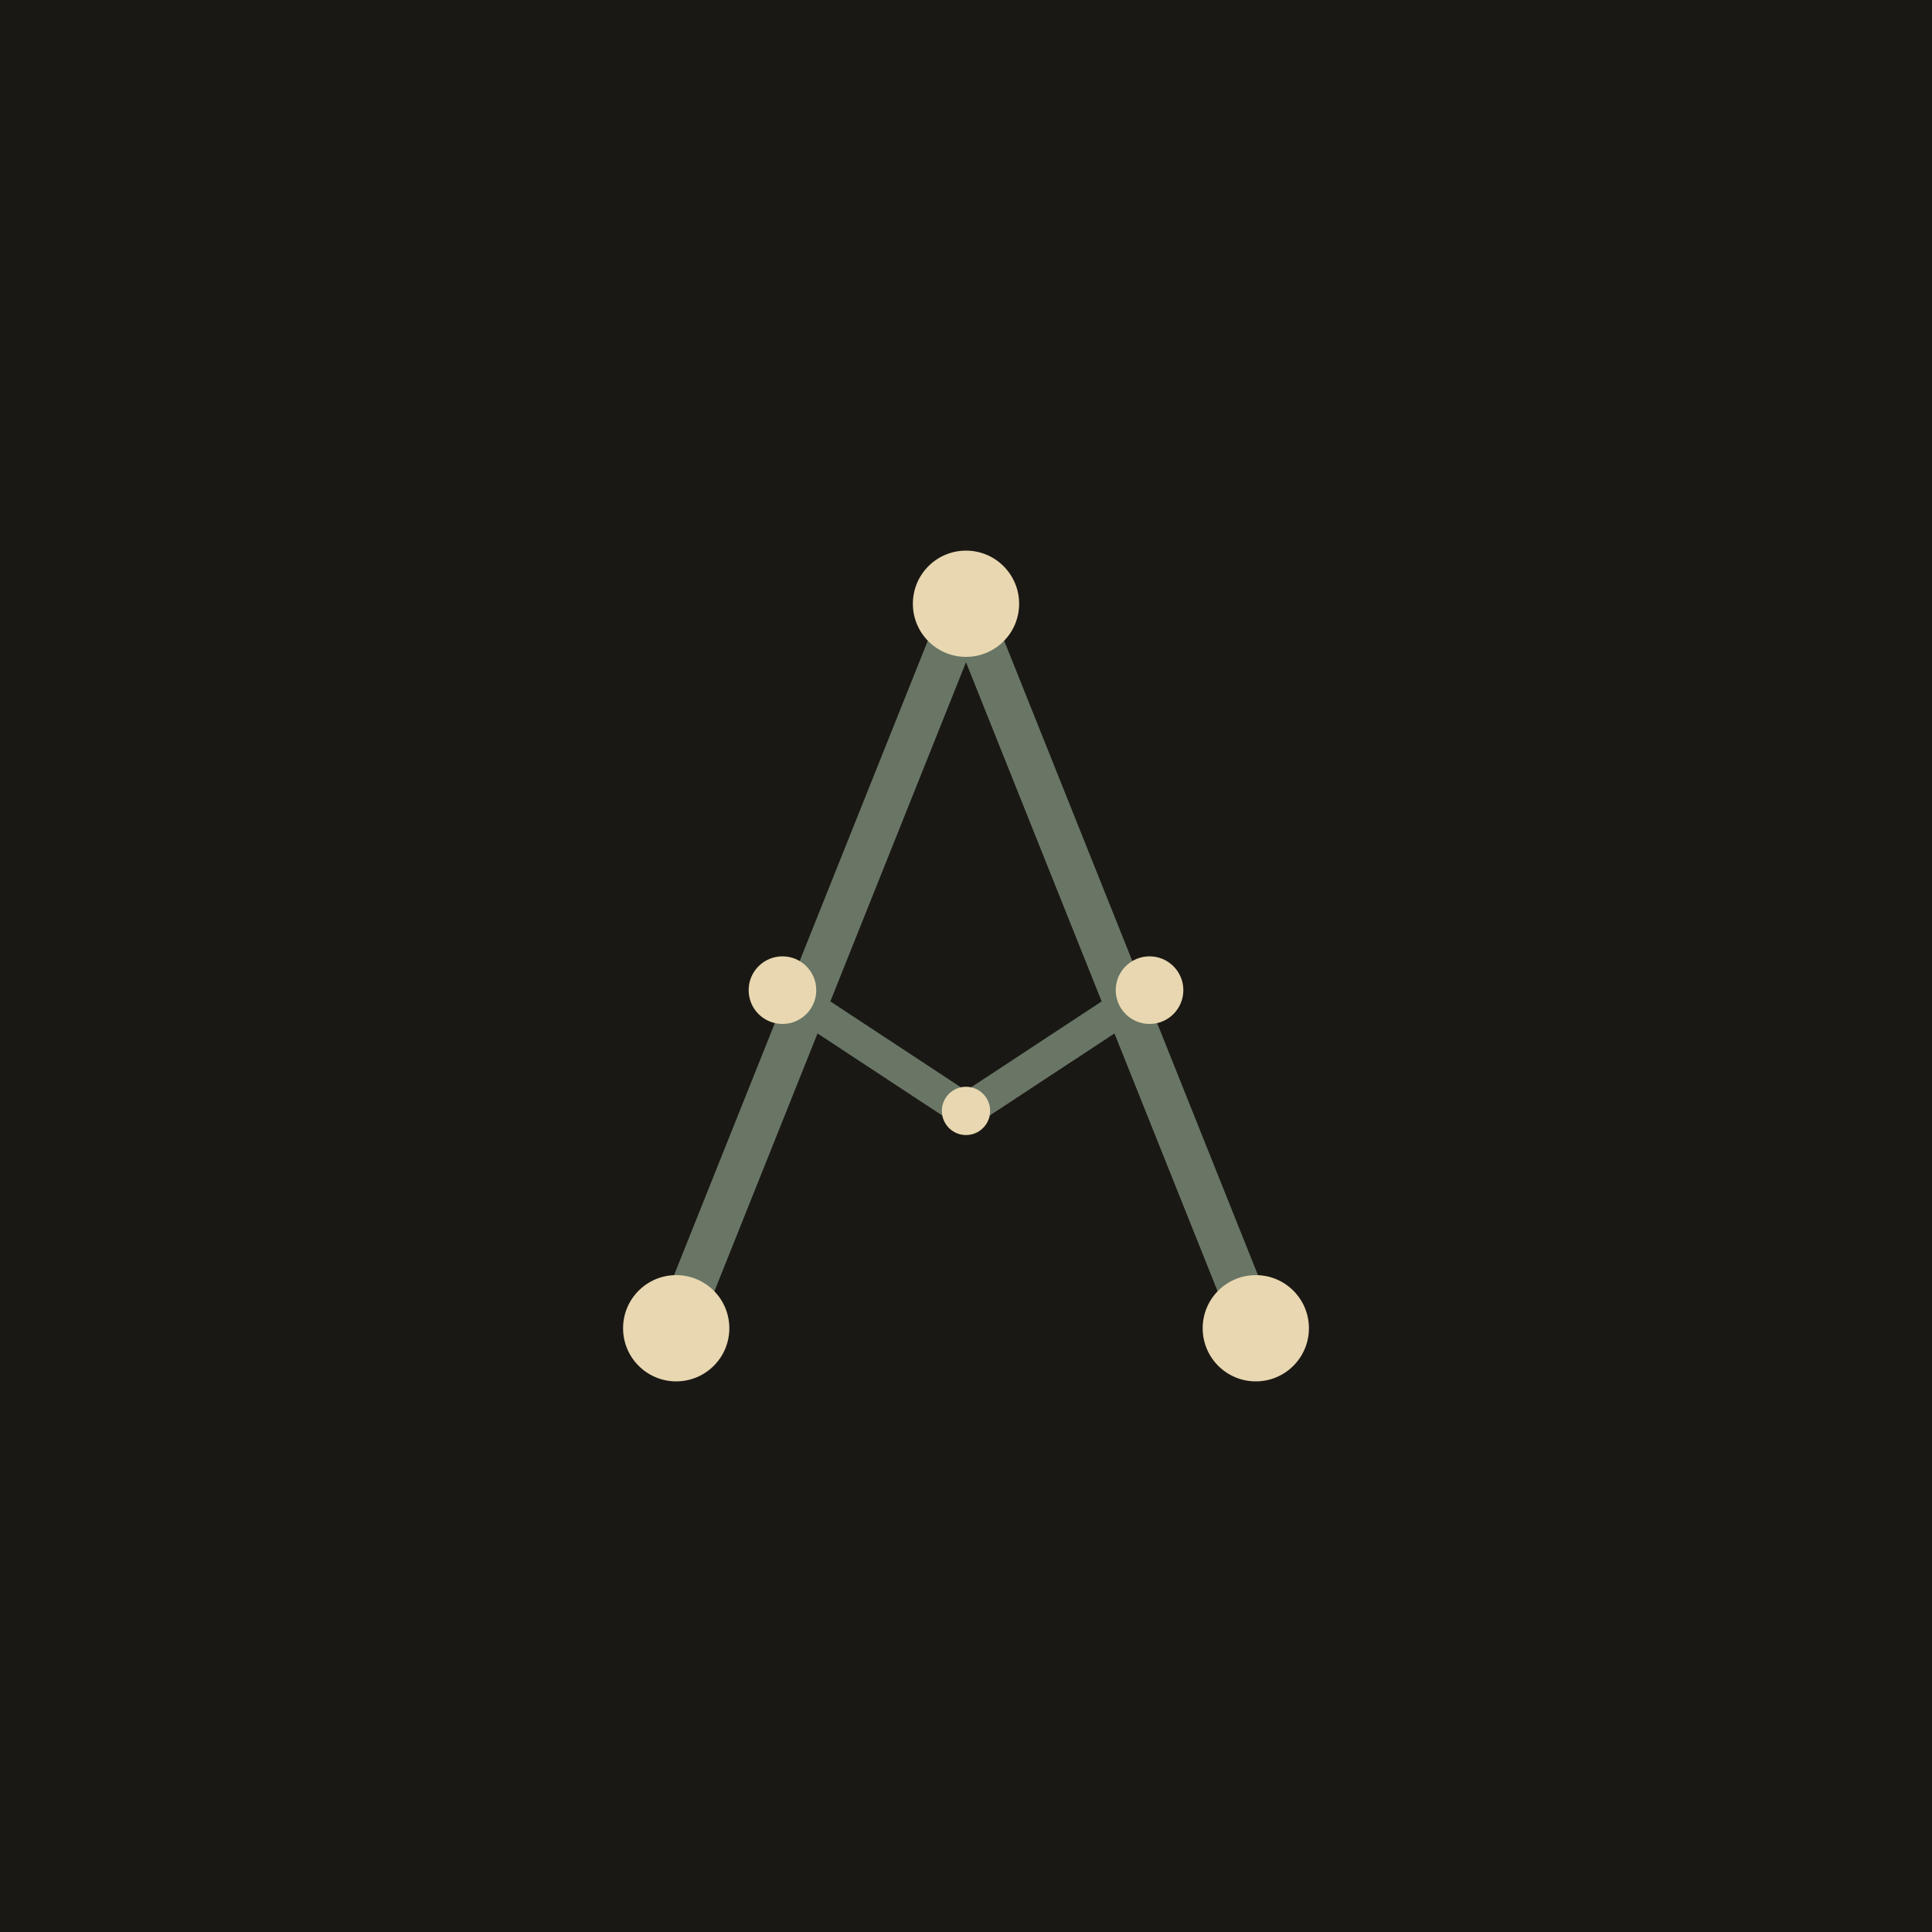
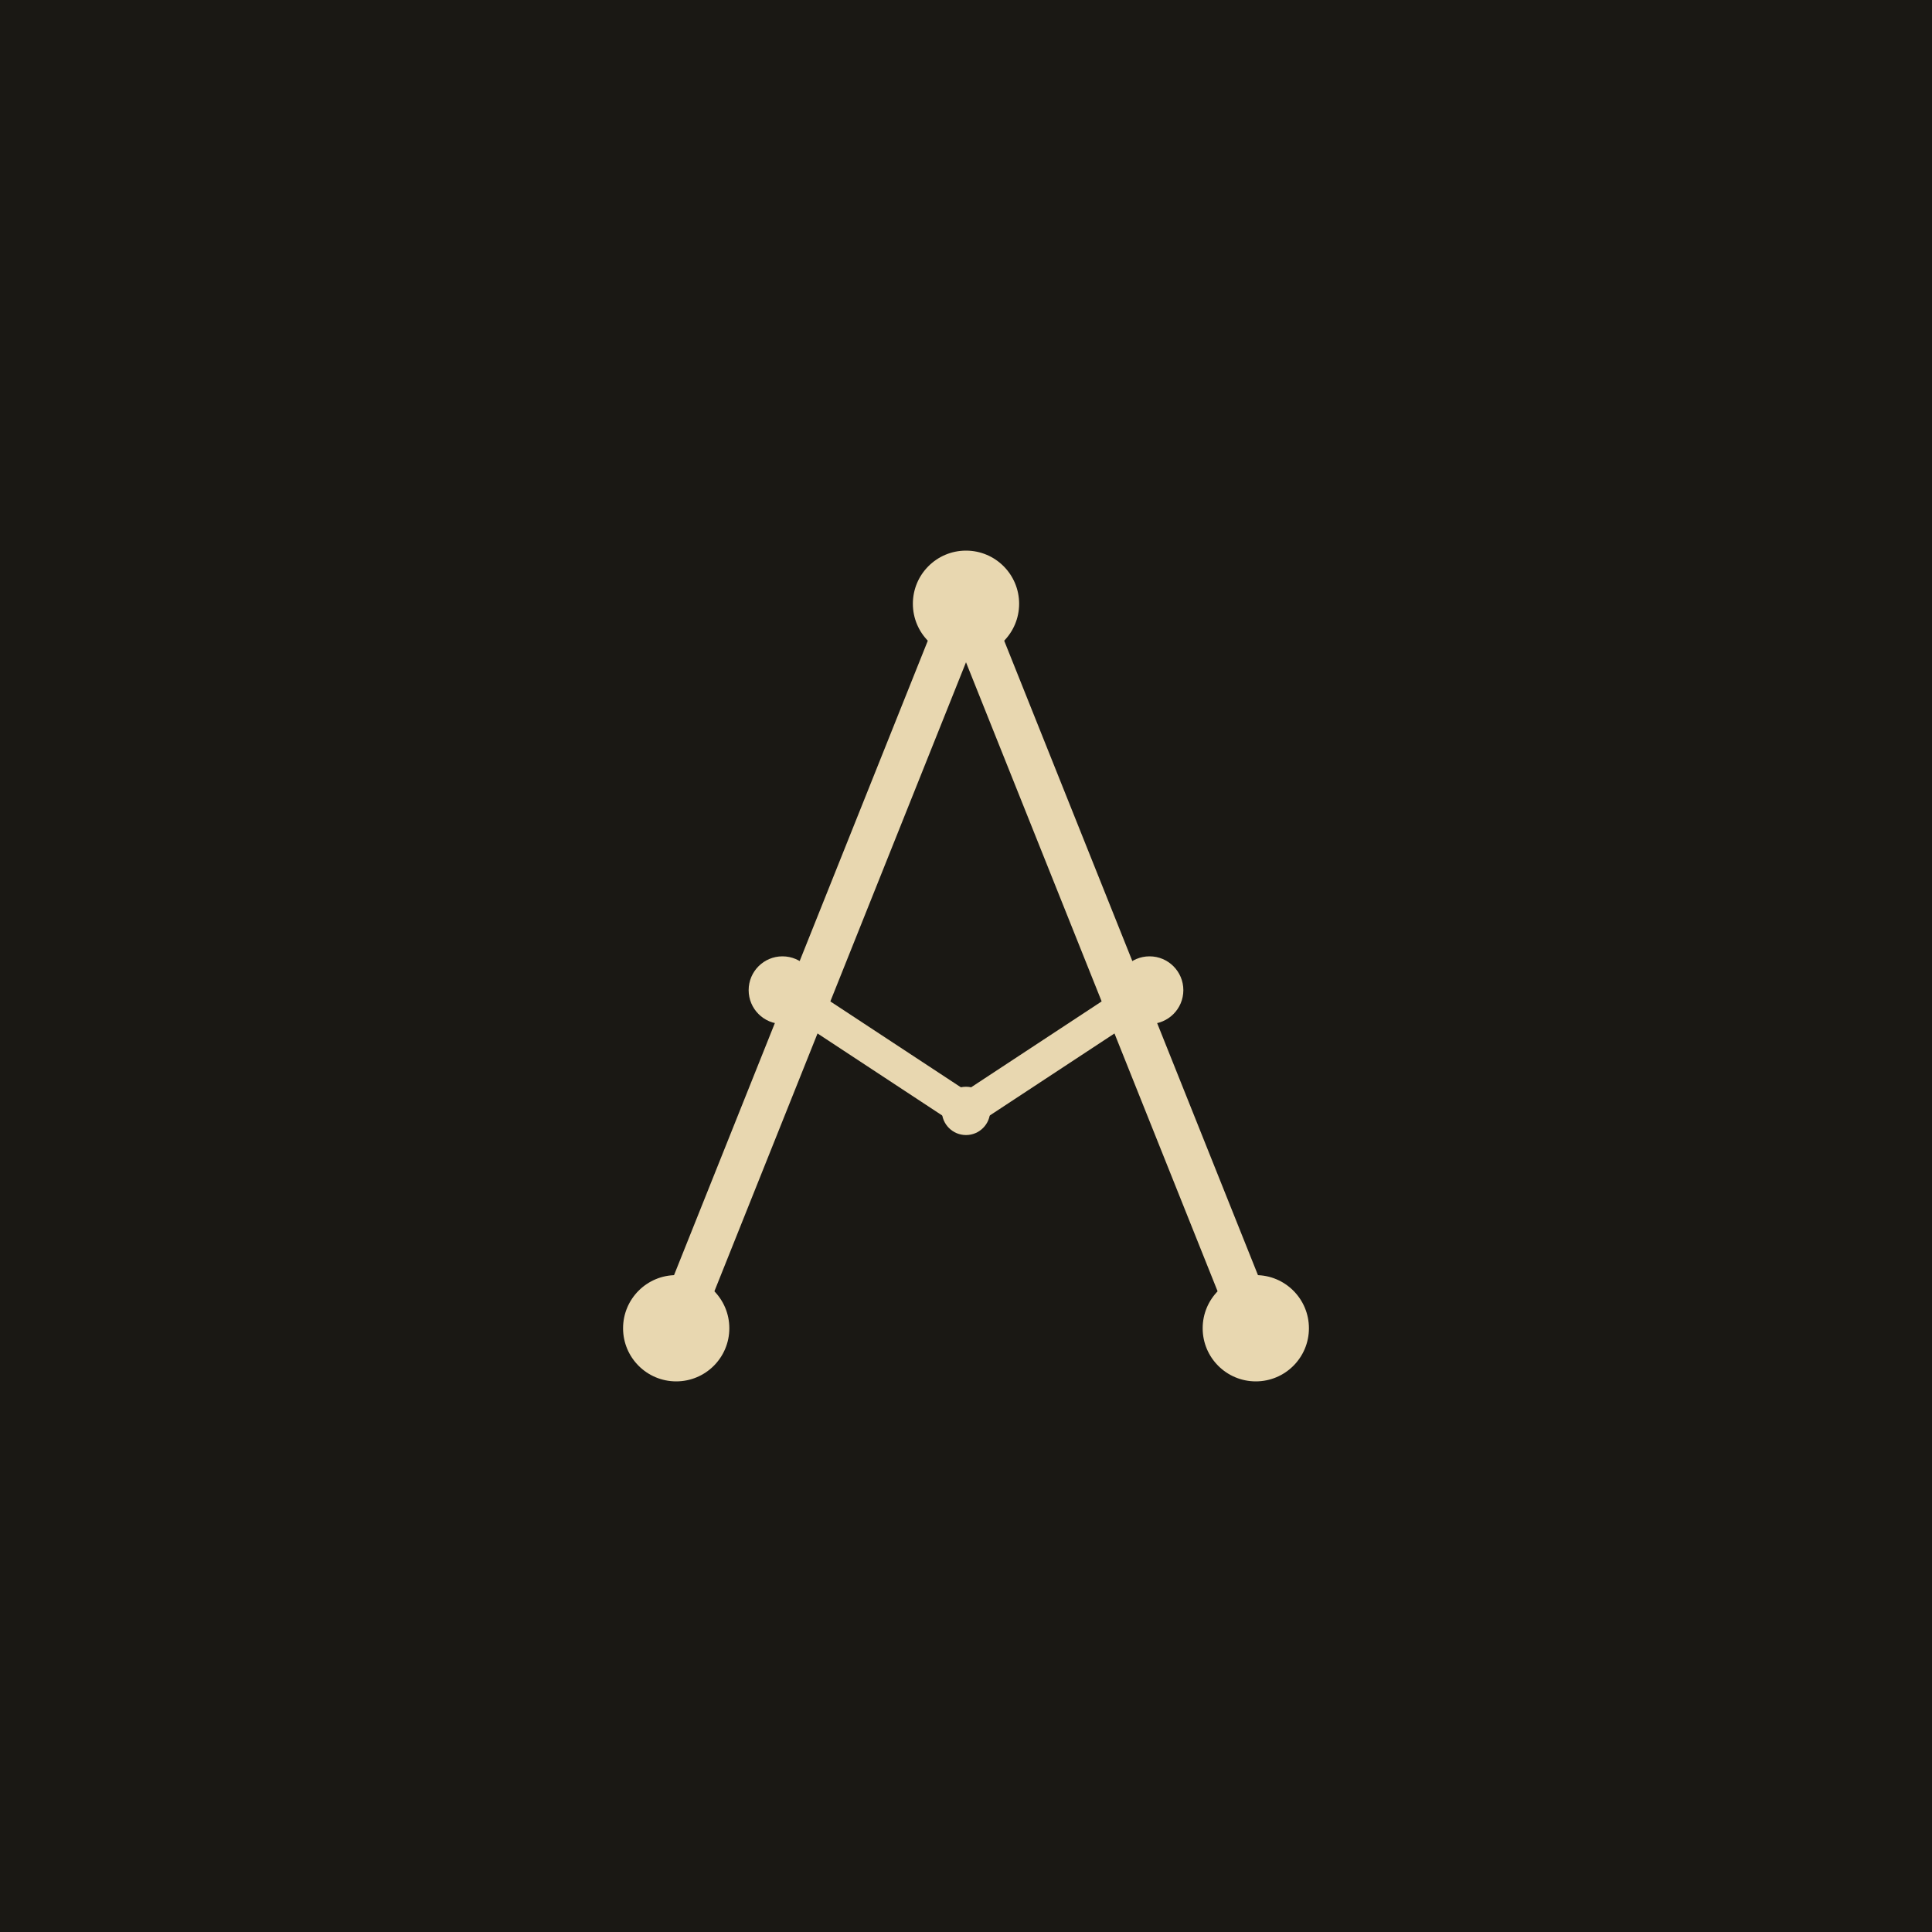
<svg xmlns="http://www.w3.org/2000/svg" width="400" height="400" viewBox="0 0 400 400">
  <rect width="400" height="400" fill="#1A1814" />
  <g transform="translate(120, 110)">
-     <g stroke="#697565" stroke-linecap="round" stroke-width="9" fill="none">
+     <g stroke="#E8D7B0" stroke-linecap="round" stroke-width="9" fill="none">
      <path d="M80 15 20 165M80 15l60 150" />
    </g>
-     <g stroke="#697565" stroke-linecap="round" stroke-width="7" fill="none">
+     <g stroke="#E8D7B0" stroke-linecap="round" stroke-width="7" fill="none">
      <path d="m80 120-38-25M80 120l38-25" />
    </g>
    <g fill="#E8D7B0">
      <circle cx="80" cy="15" r="11" />
      <circle cx="20" cy="165" r="11" />
      <circle cx="140" cy="165" r="11" />
      <circle cx="42" cy="95" r="7" />
      <circle cx="118" cy="95" r="7" />
      <circle cx="80" cy="120" r="5" />
    </g>
  </g>
</svg>
